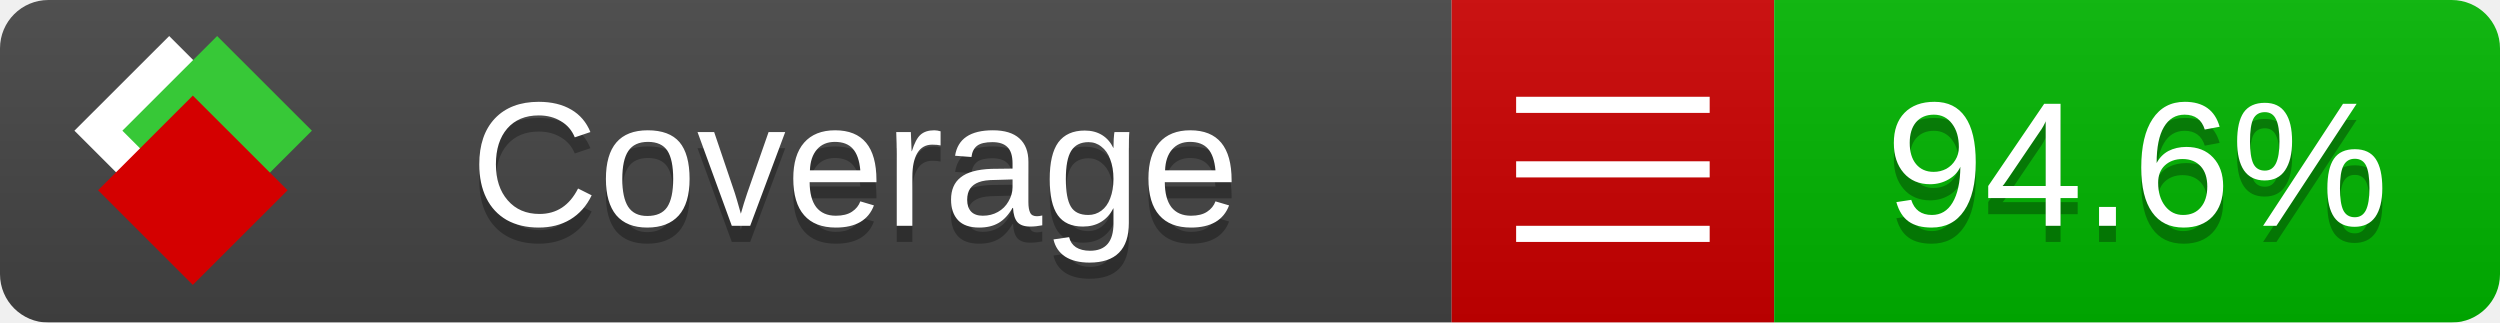
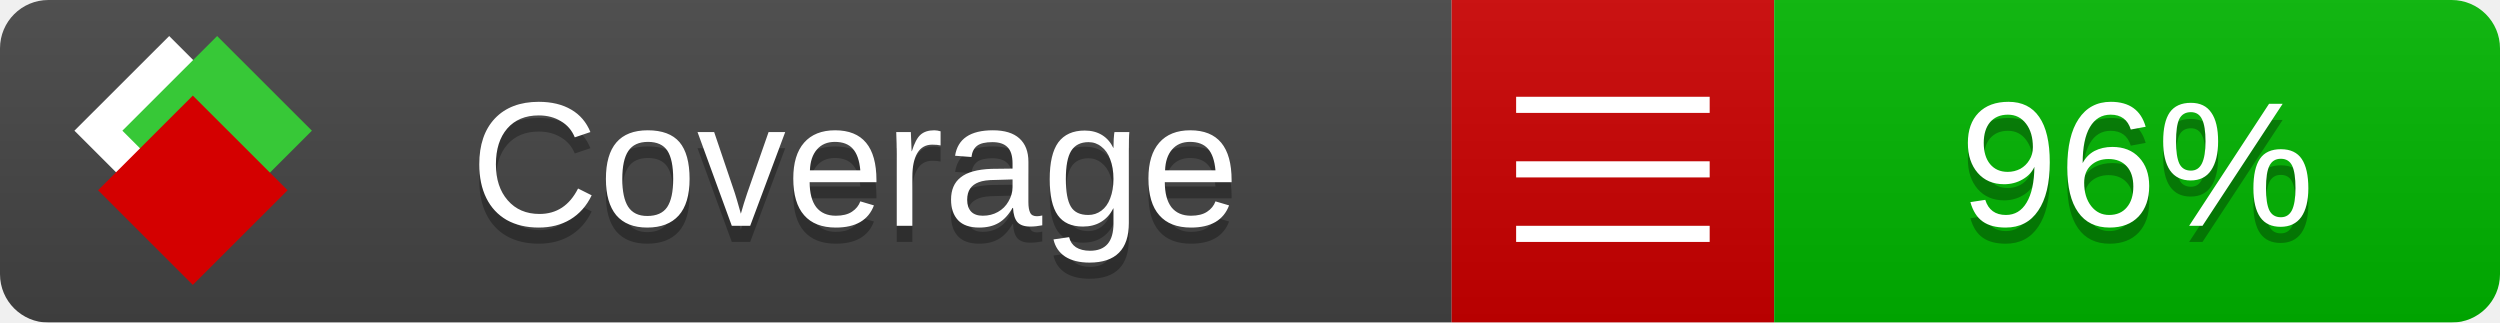
<svg xmlns="http://www.w3.org/2000/svg" xmlns:xlink="http://www.w3.org/1999/xlink" width="155" height="20">
  <style type="text/css">
          
            @keyframes fade1 {
                0% { visibility: visible; opacity: 1; }
               23% { visibility: visible; opacity: 1; }
               25% { visibility: hidden; opacity: 0; }
               48% { visibility: hidden; opacity: 0; }
               50% { visibility: hidden; opacity: 0; }
               73% { visibility: hidden; opacity: 0; }
               75% { visibility: hidden; opacity: 0; }
               98% { visibility: hidden; opacity: 0; }
              100% { visibility: visible; opacity: 1; }
            }
            @keyframes fade2 {
                0% { visibility: hidden; opacity: 0; }
               23% { visibility: hidden; opacity: 0; }
               25% { visibility: visible; opacity: 1; }
               48% { visibility: visible; opacity: 1; }
               50% { visibility: hidden; opacity: 0; }
               73% { visibility: hidden; opacity: 0; }
               75% { visibility: hidden; opacity: 0; }
               98% { visibility: hidden; opacity: 0; }
              100% { visibility: hidden; opacity: 0; }
            }
            @keyframes fade3 {
                0% { visibility: hidden; opacity: 0; }
               23% { visibility: hidden; opacity: 0; }
               25% { visibility: hidden; opacity: 0; }
               48% { visibility: hidden; opacity: 0; }
               50% { visibility: visible; opacity: 1; }
               73% { visibility: visible; opacity: 1; }
               75% { visibility: hidden; opacity: 0; }
               98% { visibility: hidden; opacity: 0; }
              100% { visibility: hidden; opacity: 0; }
            }
            @keyframes fade4 {
                0% { visibility: hidden; opacity: 0; }
               23% { visibility: hidden; opacity: 0; }
               25% { visibility: hidden; opacity: 0; }
               48% { visibility: hidden; opacity: 0; }
               50% { visibility: hidden; opacity: 0; }
               73% { visibility: hidden; opacity: 0; }
               75% { visibility: visible; opacity: 1; }
               98% { visibility: visible; opacity: 1; }
              100% { visibility: hidden; opacity: 0; }
            }
            .linecoverage {
                animation-duration: 15s;
                animation-name: fade1;
                animation-iteration-count: infinite;
            }
            .branchcoverage {
                animation-duration: 15s;
                animation-name: fade2;
                animation-iteration-count: infinite;
            }
            .methodcoverage {
                animation-duration: 15s;
                animation-name: fade3;
                animation-iteration-count: infinite;
            }
            .fullmethodcoverage {
                animation-duration: 15s;
                animation-name: fade4;
                animation-iteration-count: infinite;
            }
          
    </style>
  <defs>
    <linearGradient id="gradient" x2="0" y2="100%">
      <stop offset="0" stop-color="#bbb" stop-opacity=".1" />
      <stop offset="1" stop-opacity=".1" />
    </linearGradient>
    <linearGradient id="c">
      <stop offset="0" stop-color="#d40000" />
      <stop offset="1" stop-color="#ff2a2a" />
    </linearGradient>
    <linearGradient id="a">
      <stop offset="0" stop-color="#e0e0de" />
      <stop offset="1" stop-color="#fff" />
    </linearGradient>
    <linearGradient id="b">
      <stop offset="0" stop-color="#37c837" />
      <stop offset="1" stop-color="#217821" />
    </linearGradient>
    <linearGradient xlink:href="#a" id="e" x1="106.44" x2="69.96" y1="-11.96" y2="-46.84" gradientTransform="matrix(-.8426 -.00045 -.00045 -.8426 -94.27 -75.82)" gradientUnits="userSpaceOnUse" />
    <linearGradient xlink:href="#b" id="f" x1="56.19" x2="77.97" y1="-23.45" y2="10.62" gradientTransform="matrix(.8426 .00045 .00045 .8426 94.27 75.82)" gradientUnits="userSpaceOnUse" />
    <linearGradient xlink:href="#c" id="g" x1="79.98" x2="132.9" y1="10.79" y2="10.79" gradientTransform="matrix(.8426 .00045 .00045 .8426 94.27 75.82)" gradientUnits="userSpaceOnUse" />
    <mask id="mask">
      <rect width="155" height="20" rx="3" fill="#fff" />
    </mask>
    <g id="icon" transform="matrix(.04486 0 0 .04481 -.48 -.63)">
      <rect width="52.92" height="52.92" x="-109.72" y="-27.13" fill="url(#e)" transform="rotate(-135)" />
      <rect width="52.92" height="52.92" x="70.19" y="-39.18" fill="url(#f)" transform="rotate(45)" />
      <rect width="52.92" height="52.92" x="80.05" y="-15.74" fill="url(#g)" transform="rotate(45)" />
    </g>
  </defs>
  <g mask="url(#mask)">
    <rect x="0" y="0" width="90" height="20" fill="#444" />
    <rect x="90" y="0" width="20" height="20" fill="#c00" />
    <rect x="110" y="0" width="45" height="20" fill="#00B600" />
    <rect x="0" y="0" width="155" height="20" fill="url(#gradient)" />
  </g>
  <g>
    <path class="" stroke="#fff" d="M94 6.5 h12 M94 10.5 h12 M94 14.5 h12" />
  </g>
  <g fill="#fff" text-anchor="middle" font-family="Verdana,Arial,Geneva,sans-serif" font-size="11">
    <a xlink:href="https://github.com/danielpalme/ReportGenerator" target="_top">
      <use xlink:href="#icon" transform="translate(3,1) scale(3.5)" />
    </a>
    <text x="53" y="15" fill="#010101" fill-opacity=".3">Coverage</text>
    <text x="53" y="14" fill="#fff">Coverage</text>
-     <text class="" x="132.5" y="15" fill="#010101" fill-opacity=".3">94.6%</text>
-     <text class="" x="132.5" y="14">94.6%</text>
+     <text class="" x="132.5" y="15" fill="#010101" fill-opacity=".3">96%</text>
+     <text class="" x="132.5" y="14">96%</text>
  </g>
  <g>
    <rect class="" x="90" y="0" width="65" height="20" fill-opacity="0" />
  </g>
</svg>
